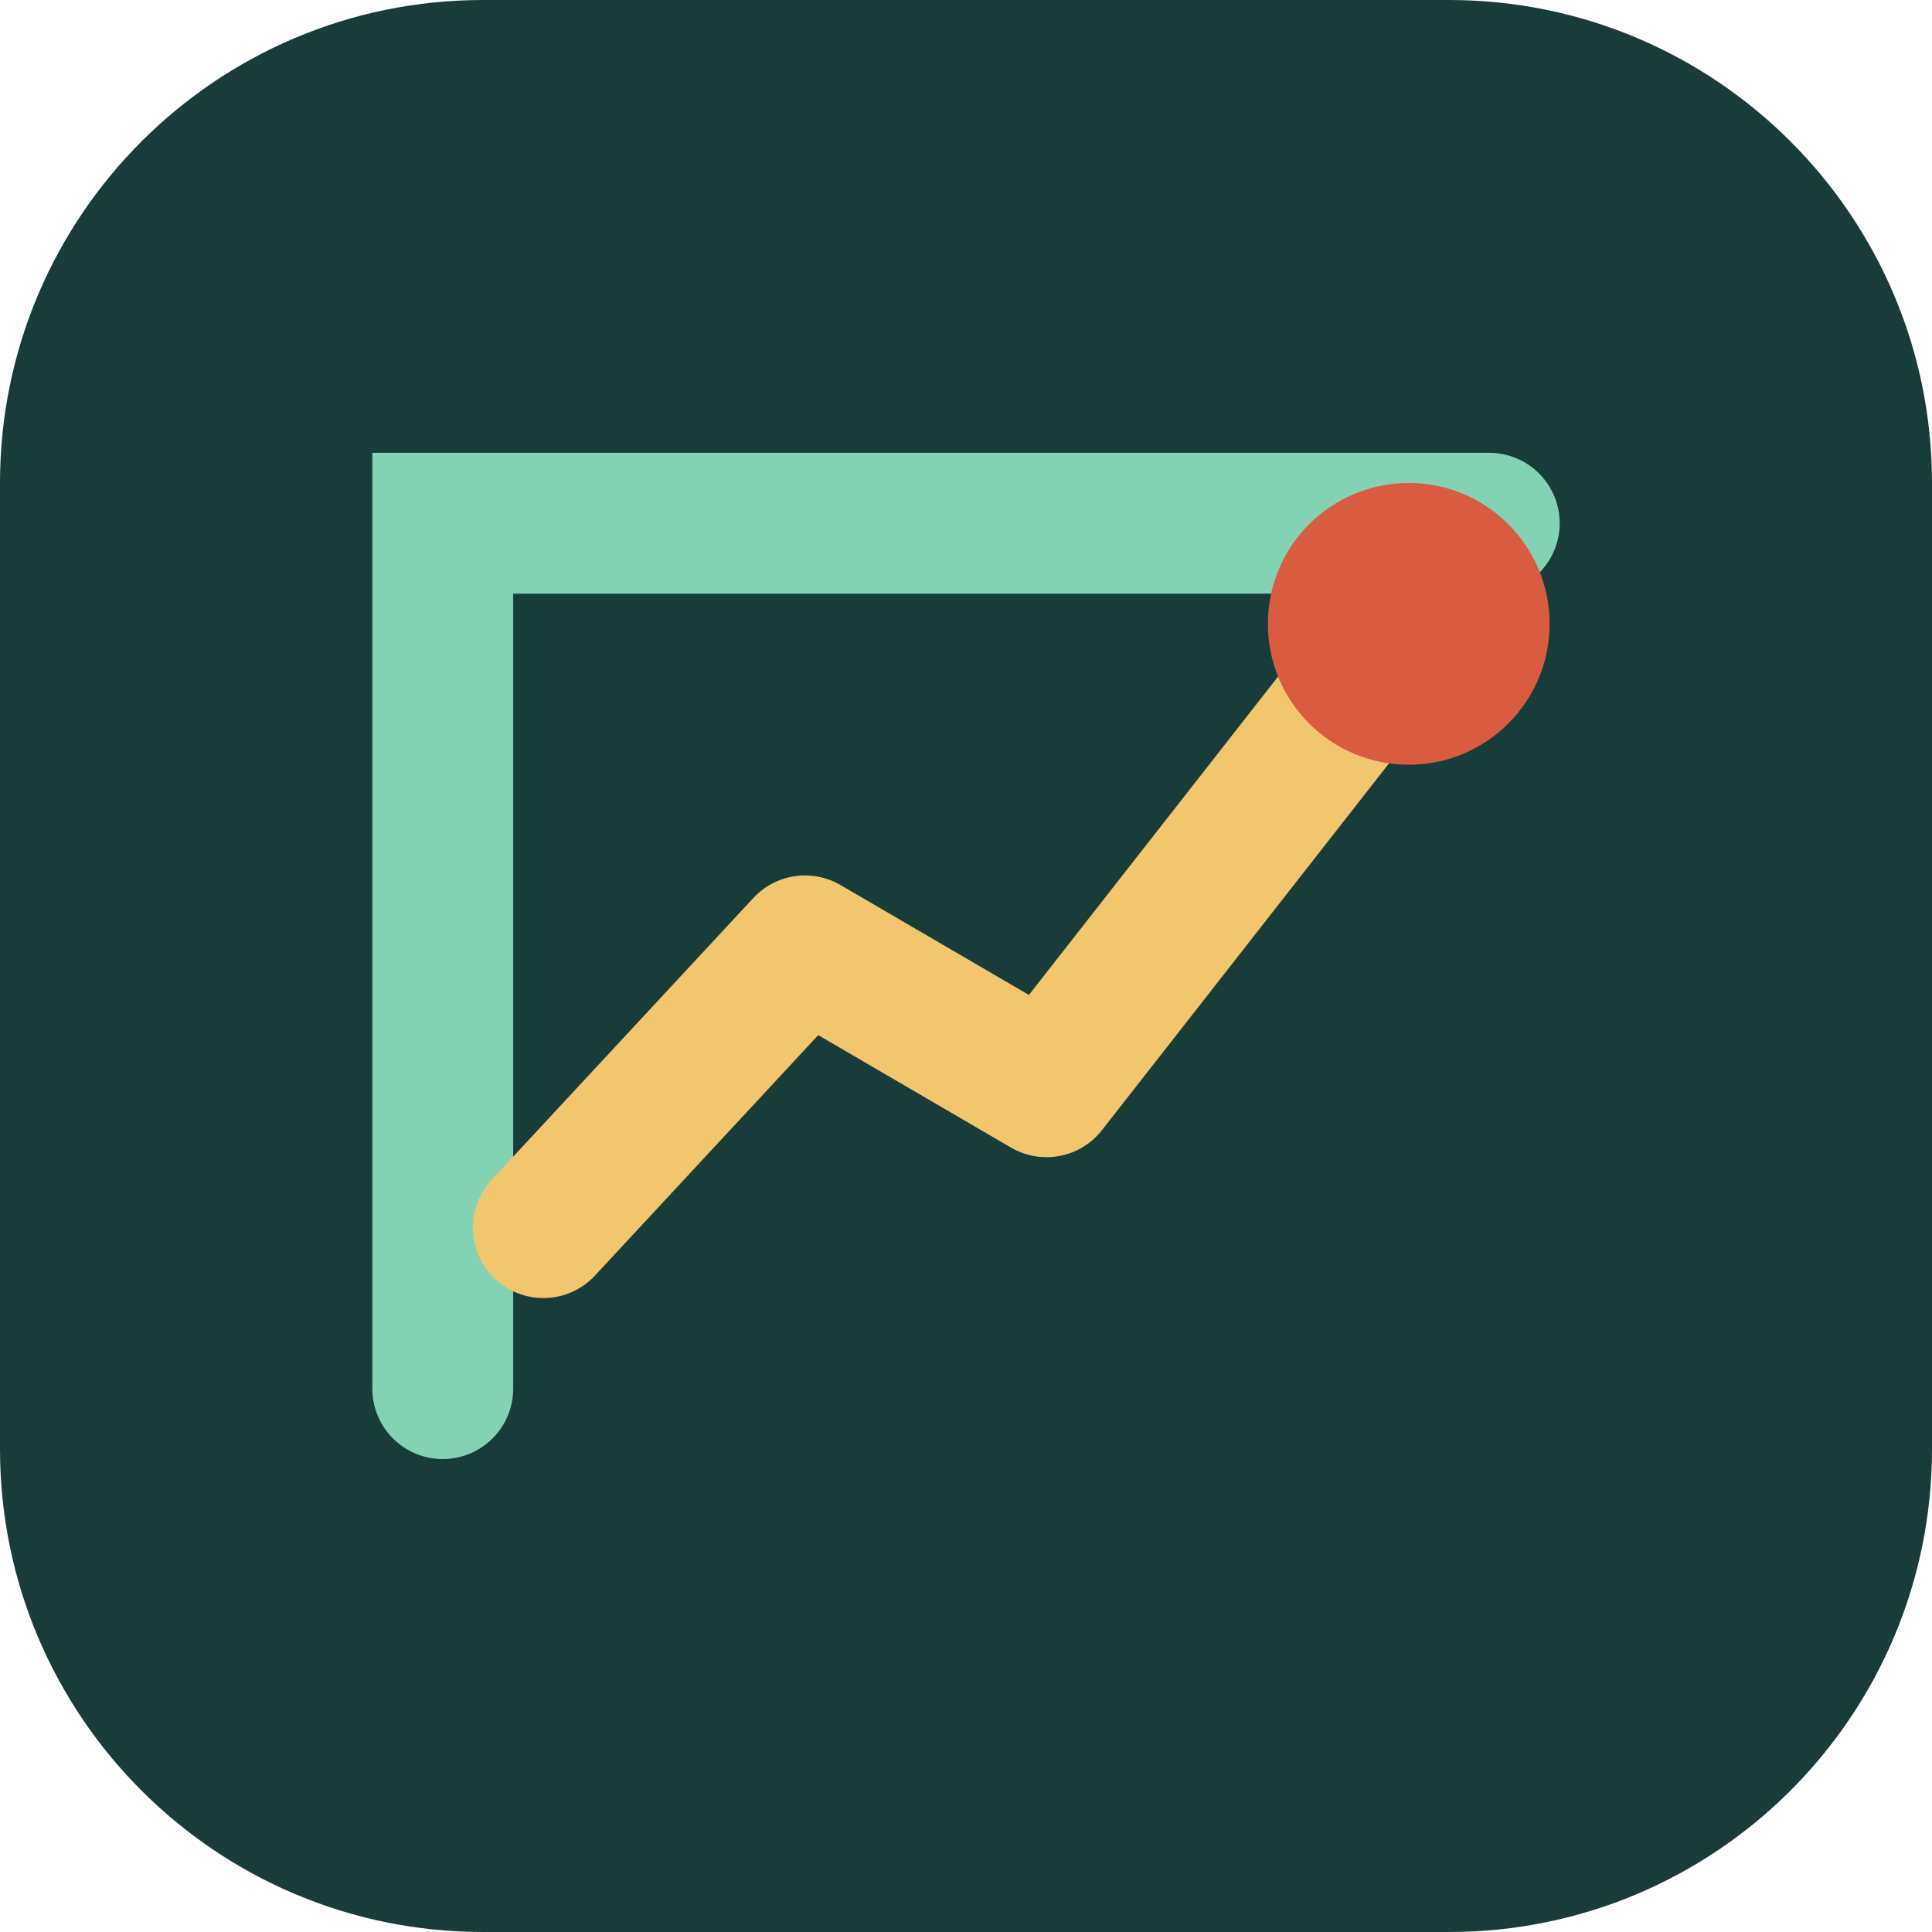
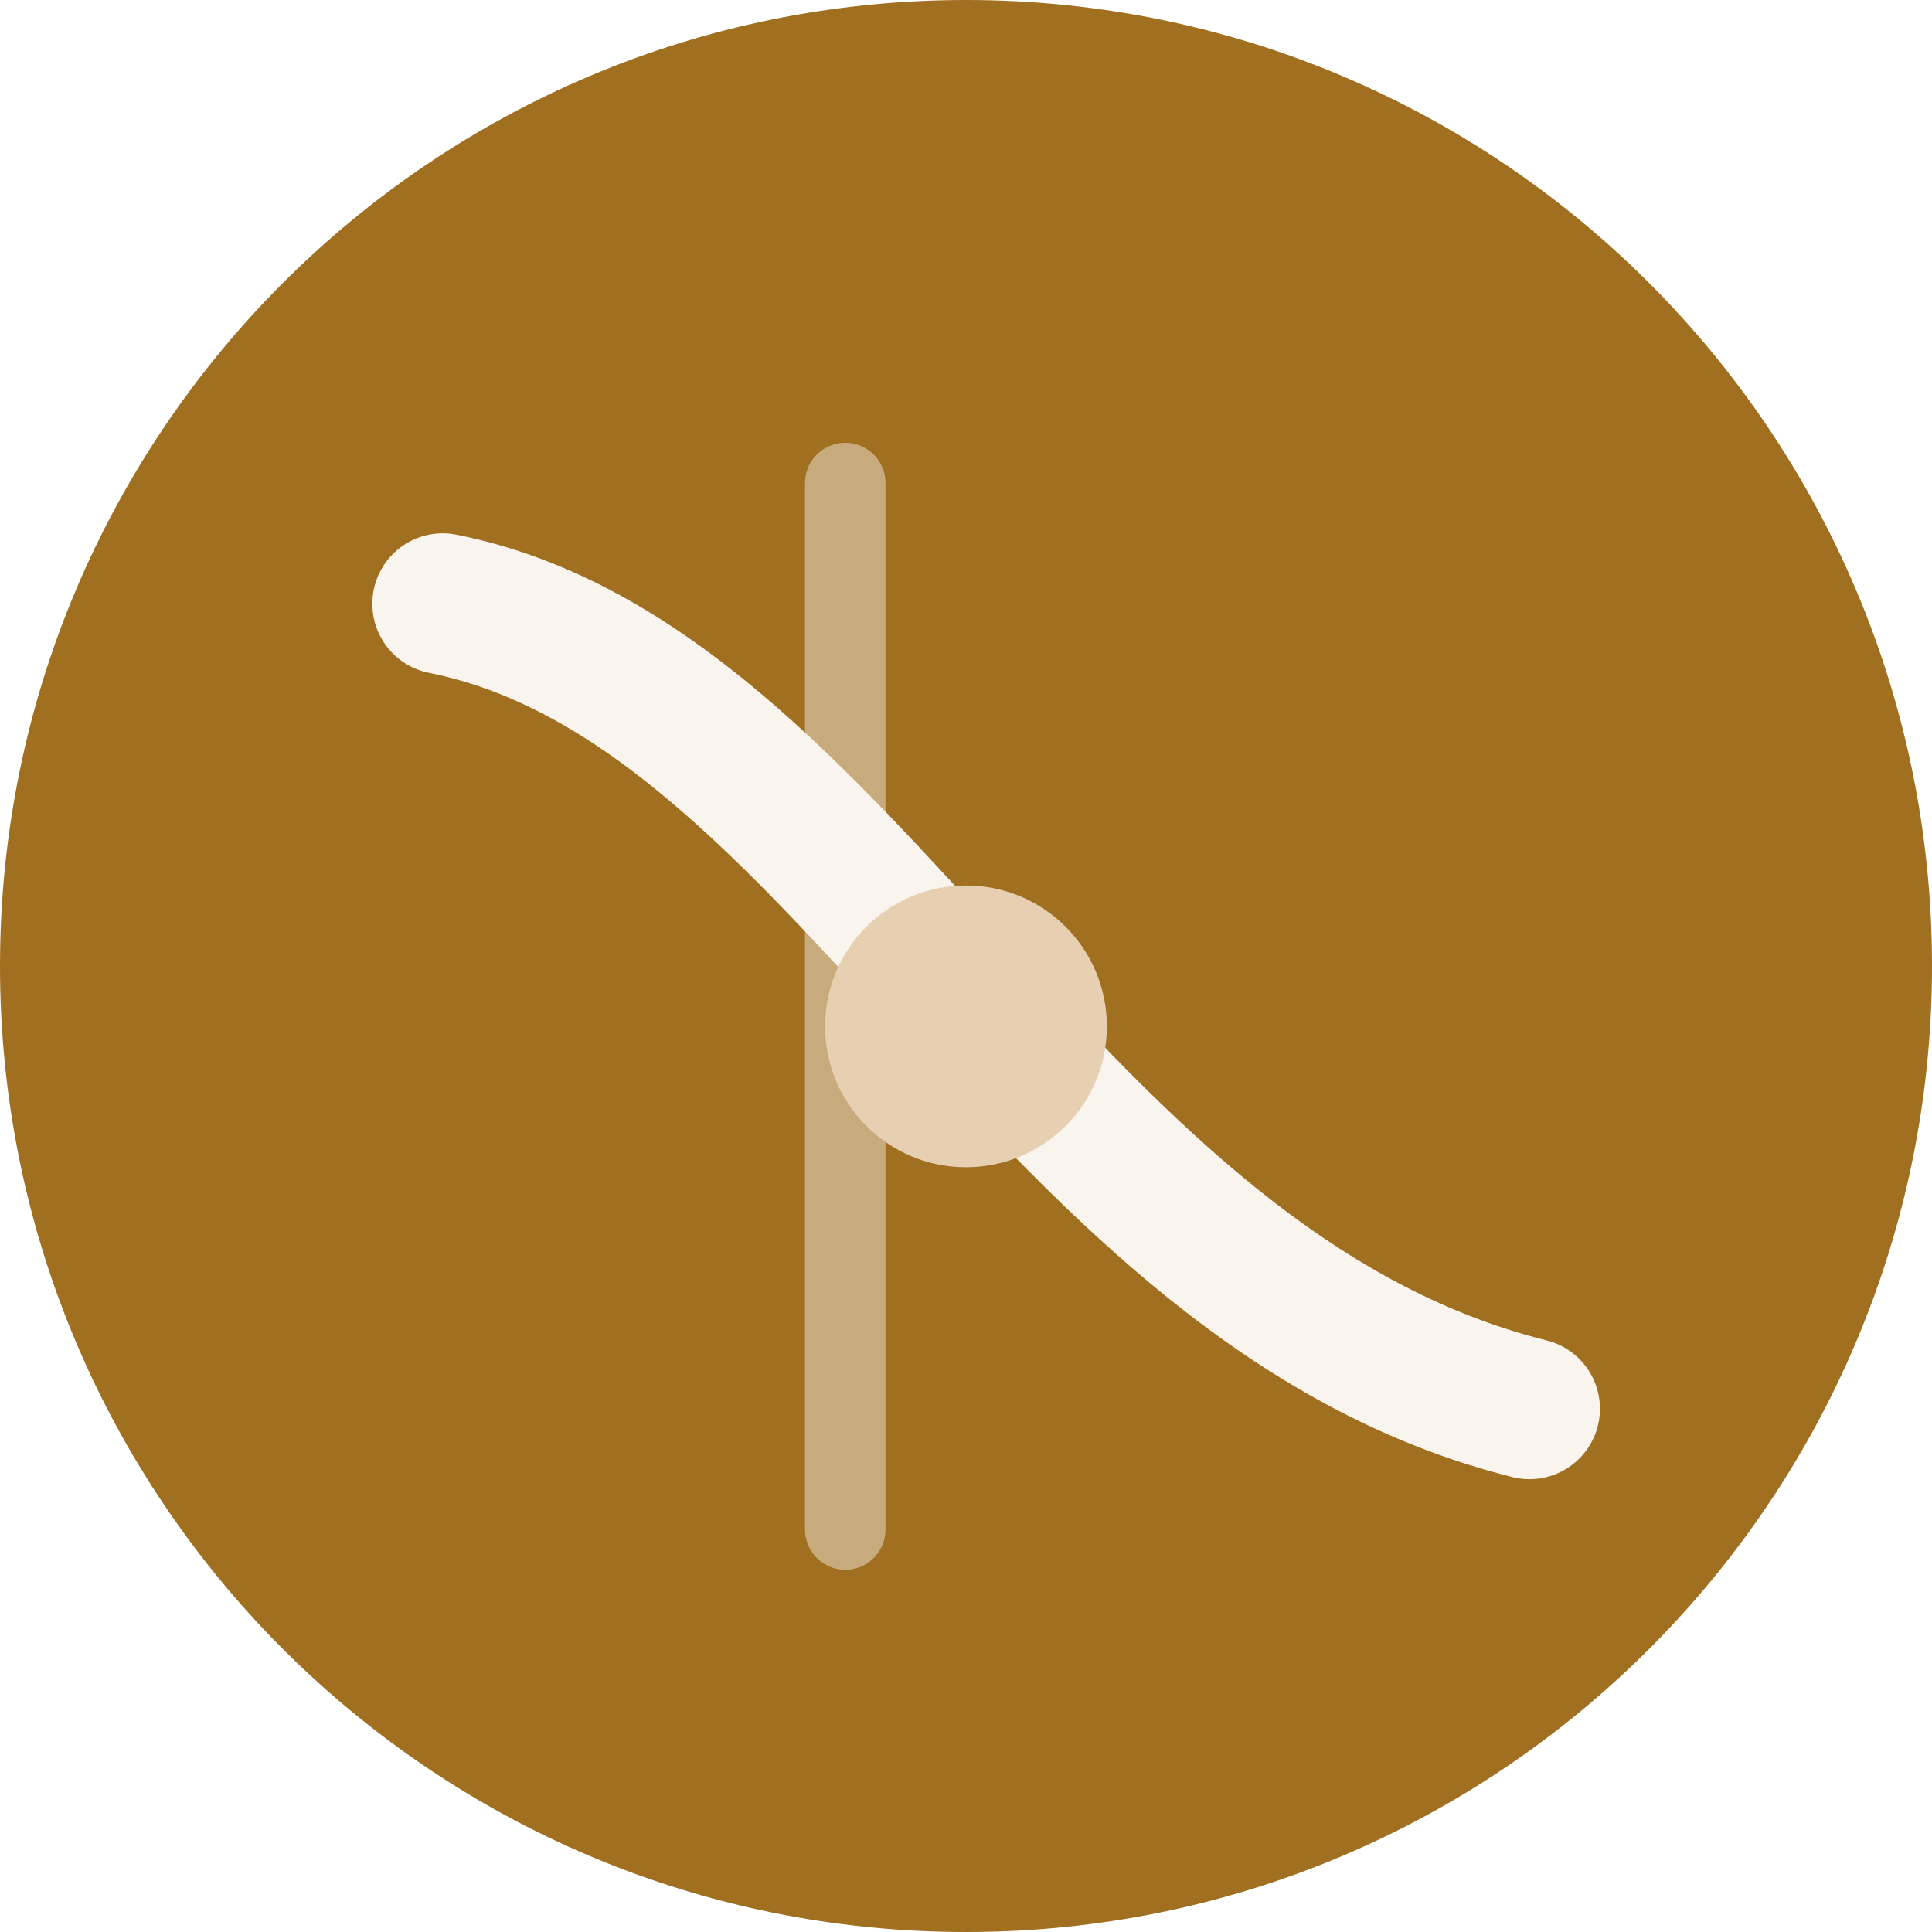
- <svg xmlns="http://www.w3.org/2000/svg" viewBox="0 0 96 96" role="img" aria-labelledby="title desc">
-   <rect width="96" height="96" rx="24" fill="#173C3A" />
-   <path d="M22 69V26h52" fill="none" stroke="#83D2B4" stroke-width="7" stroke-linecap="round" />
-   <path d="M27 61l13-14 12 7 18-23" fill="none" stroke="#F2C66D" stroke-width="7" stroke-linecap="round" stroke-linejoin="round" />
-   <circle cx="70" cy="31" r="7" fill="#D95B40" />
+ <svg xmlns="http://www.w3.org/2000/svg" viewBox="0 0 96 96">
+   <circle cx="48" cy="48" r="48" fill="#a06f1f" />
+   <path d="M22 30C42 34 52 64 76 70" fill="none" stroke="#f9f4ed" stroke-width="7" stroke-linecap="round" stroke-linejoin="round" />
+   <path d="M42 24V76" fill="none" stroke="#f9f4ed" stroke-width="4" stroke-linecap="round" opacity=".45" />
+   <circle cx="48" cy="51" r="7" fill="#e7d0b2" />
</svg>
